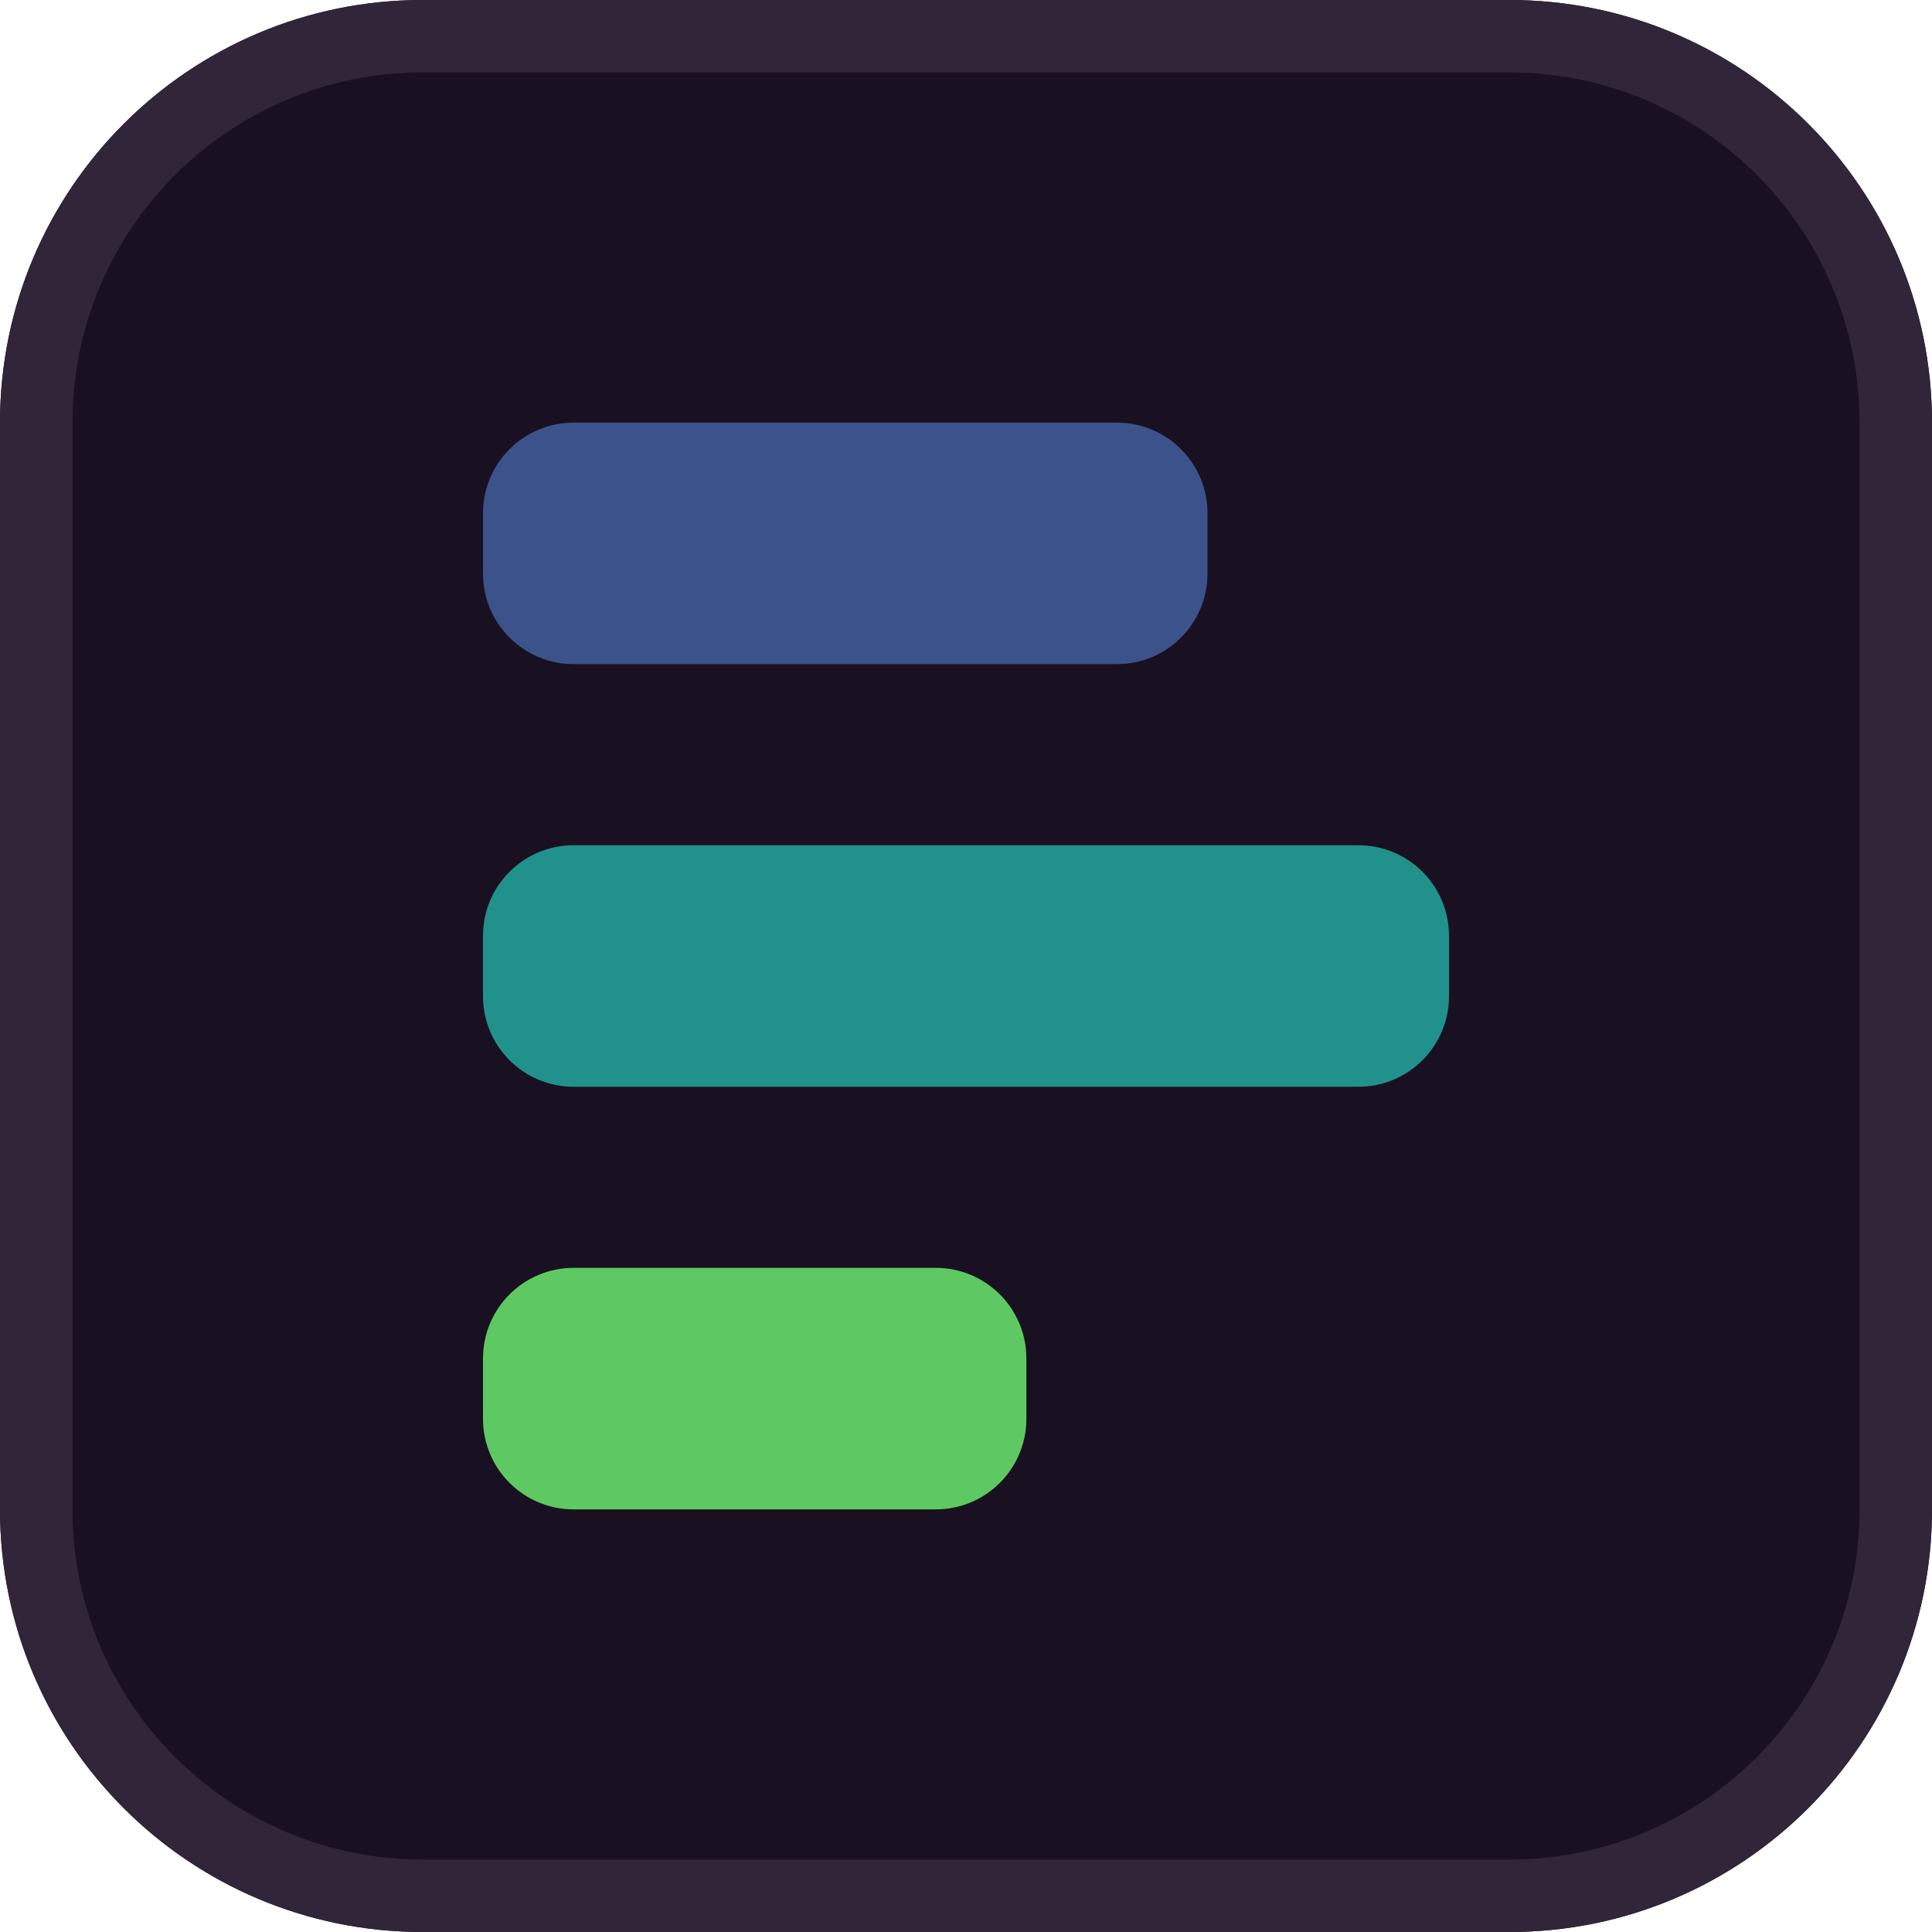
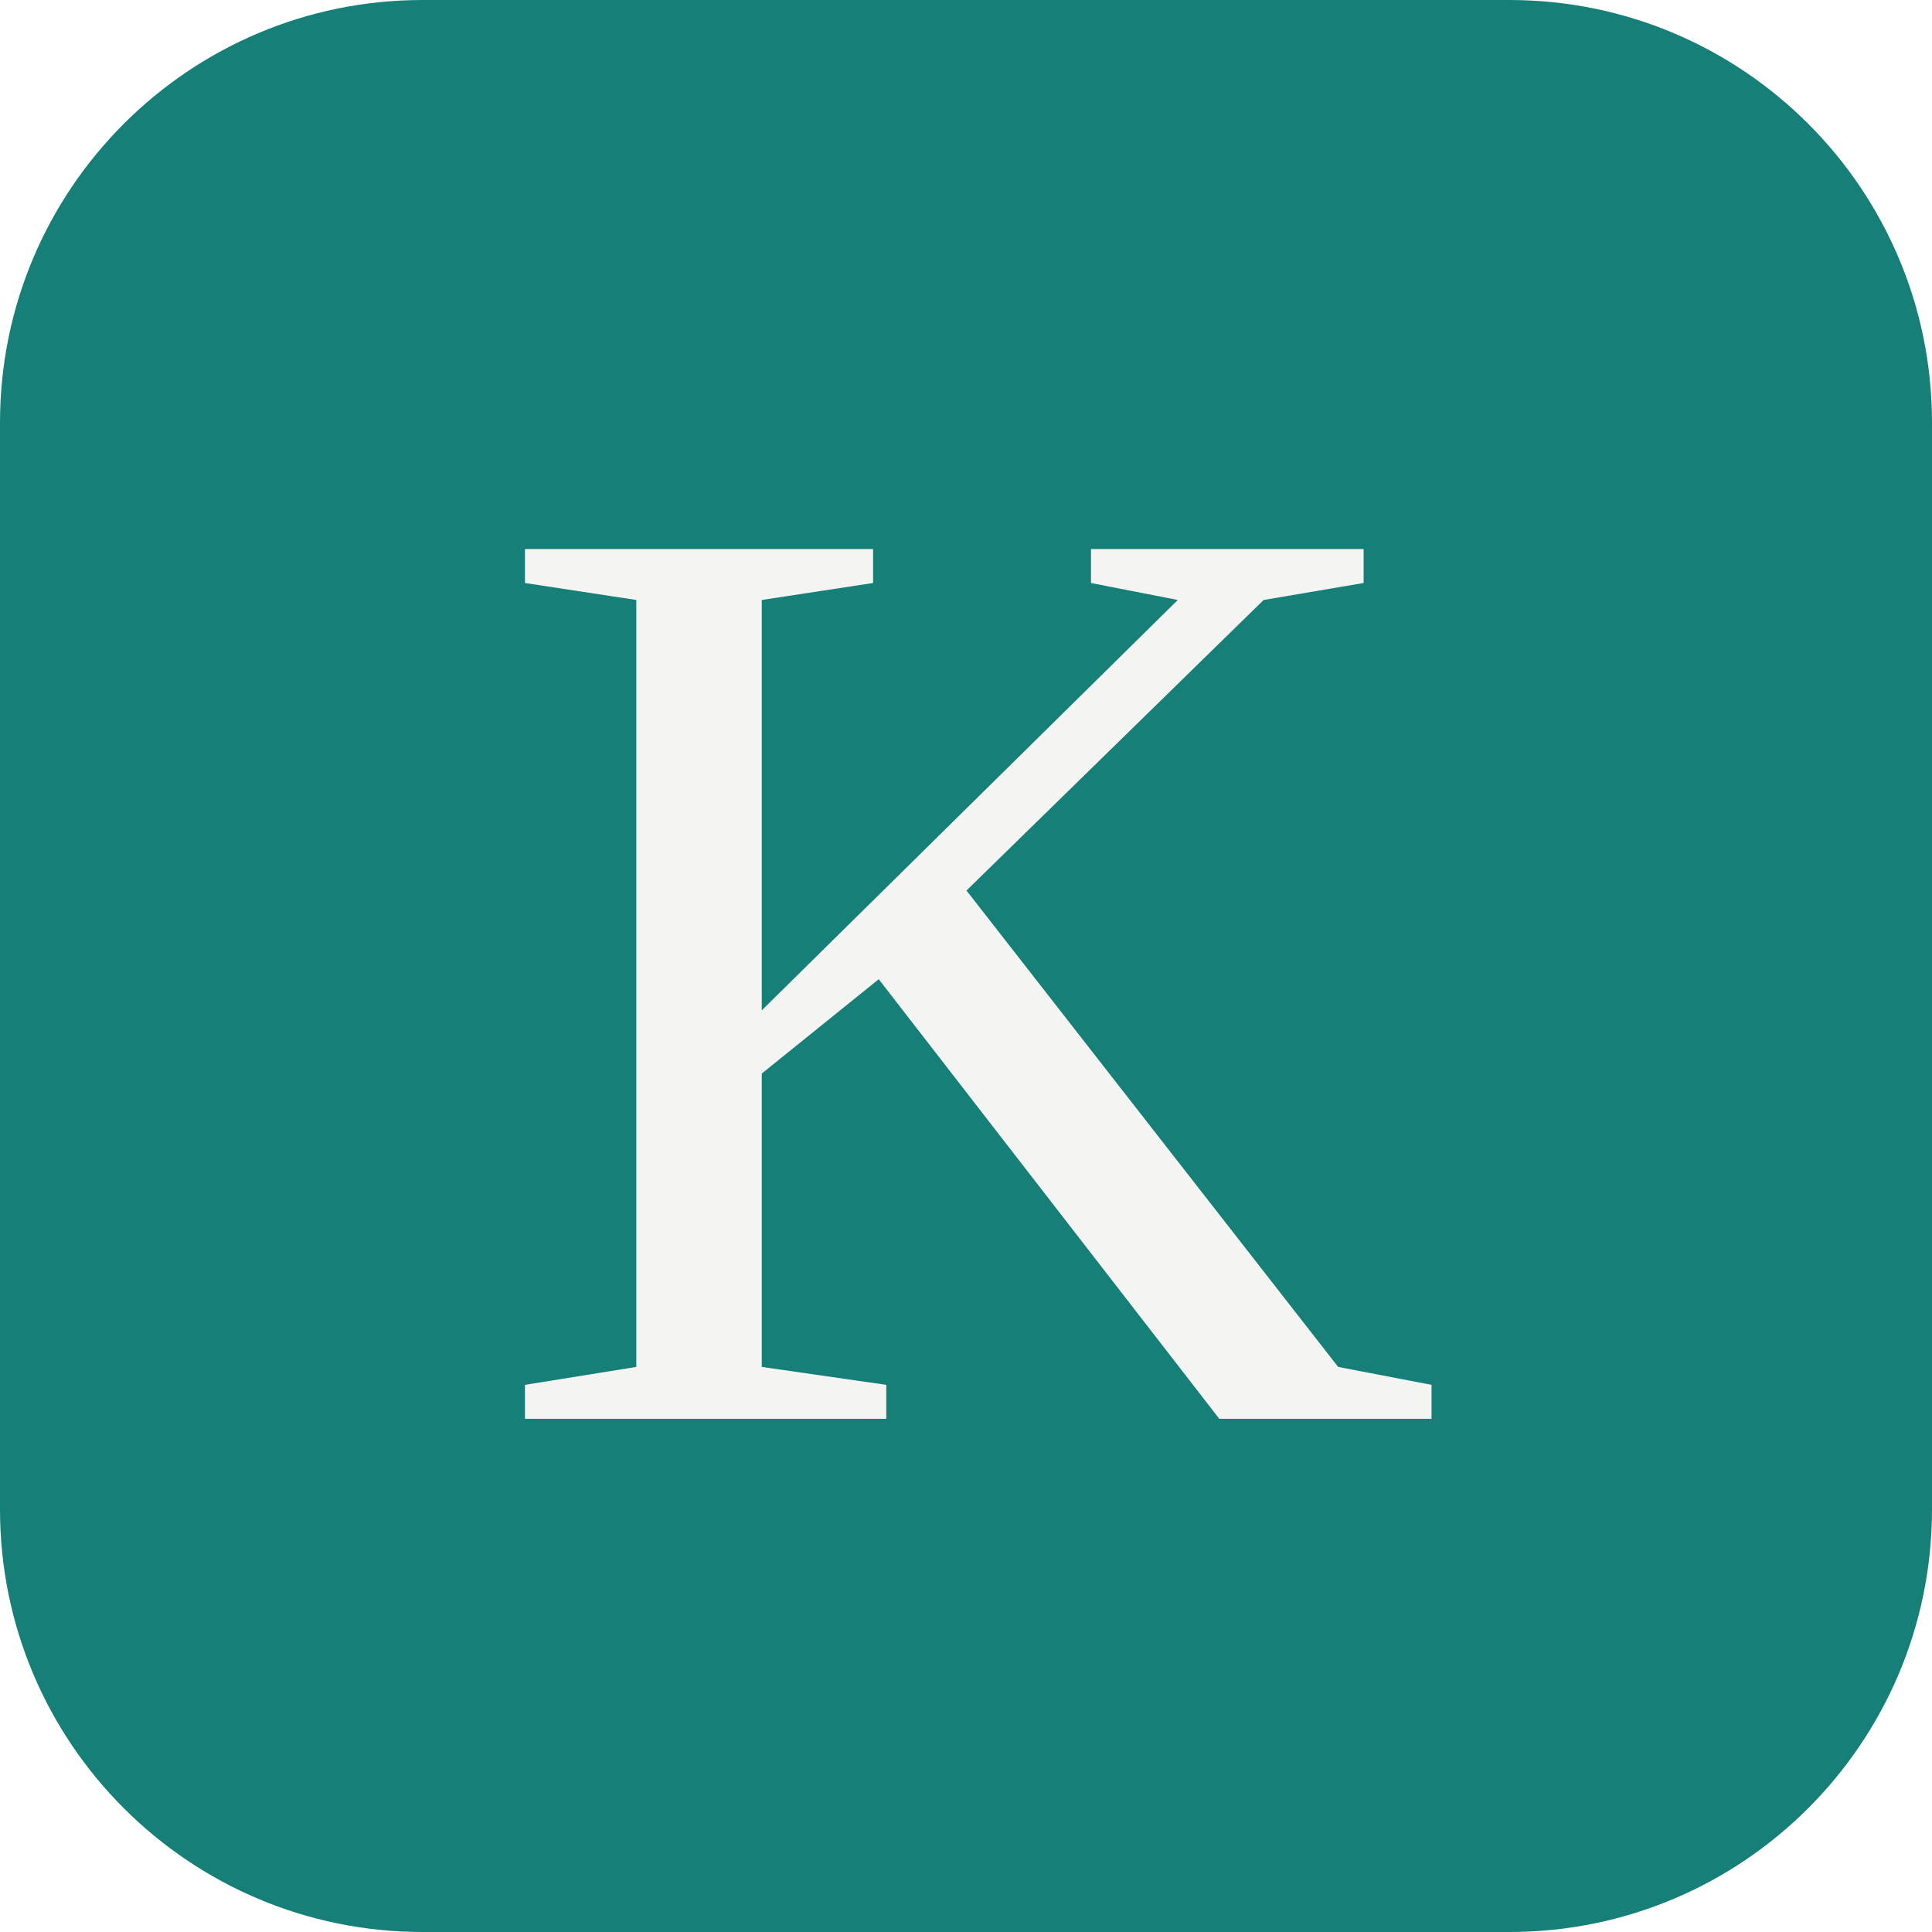
<svg xmlns="http://www.w3.org/2000/svg" width="32" height="32" viewBox="0 0 32 32">
-   <rect width="32" height="32" rx="7" fill="#191121" />
-   <rect x="0.6" y="0.6" width="30.8" height="30.8" rx="6.4" fill="none" stroke="#312539" stroke-width="1.2" />
-   <g>
-     <rect x="8" y="7" width="12" height="4" rx="1.5" fill="#3b528b" />
-     <rect x="8" y="14" width="16" height="4" rx="1.5" fill="#21918c" />
-     <rect x="8" y="21" width="9" height="4" rx="1.5" fill="#5ec962" />
-   </g>
+   <rect width="32" height="32" rx="7" fill="#157f78" />
+   <text x="16" y="23.5" text-anchor="middle" font-family="Georgia,'Times New Roman',serif" font-size="22" font-weight="500" fill="#f4f5f2">K</text>
</svg>
